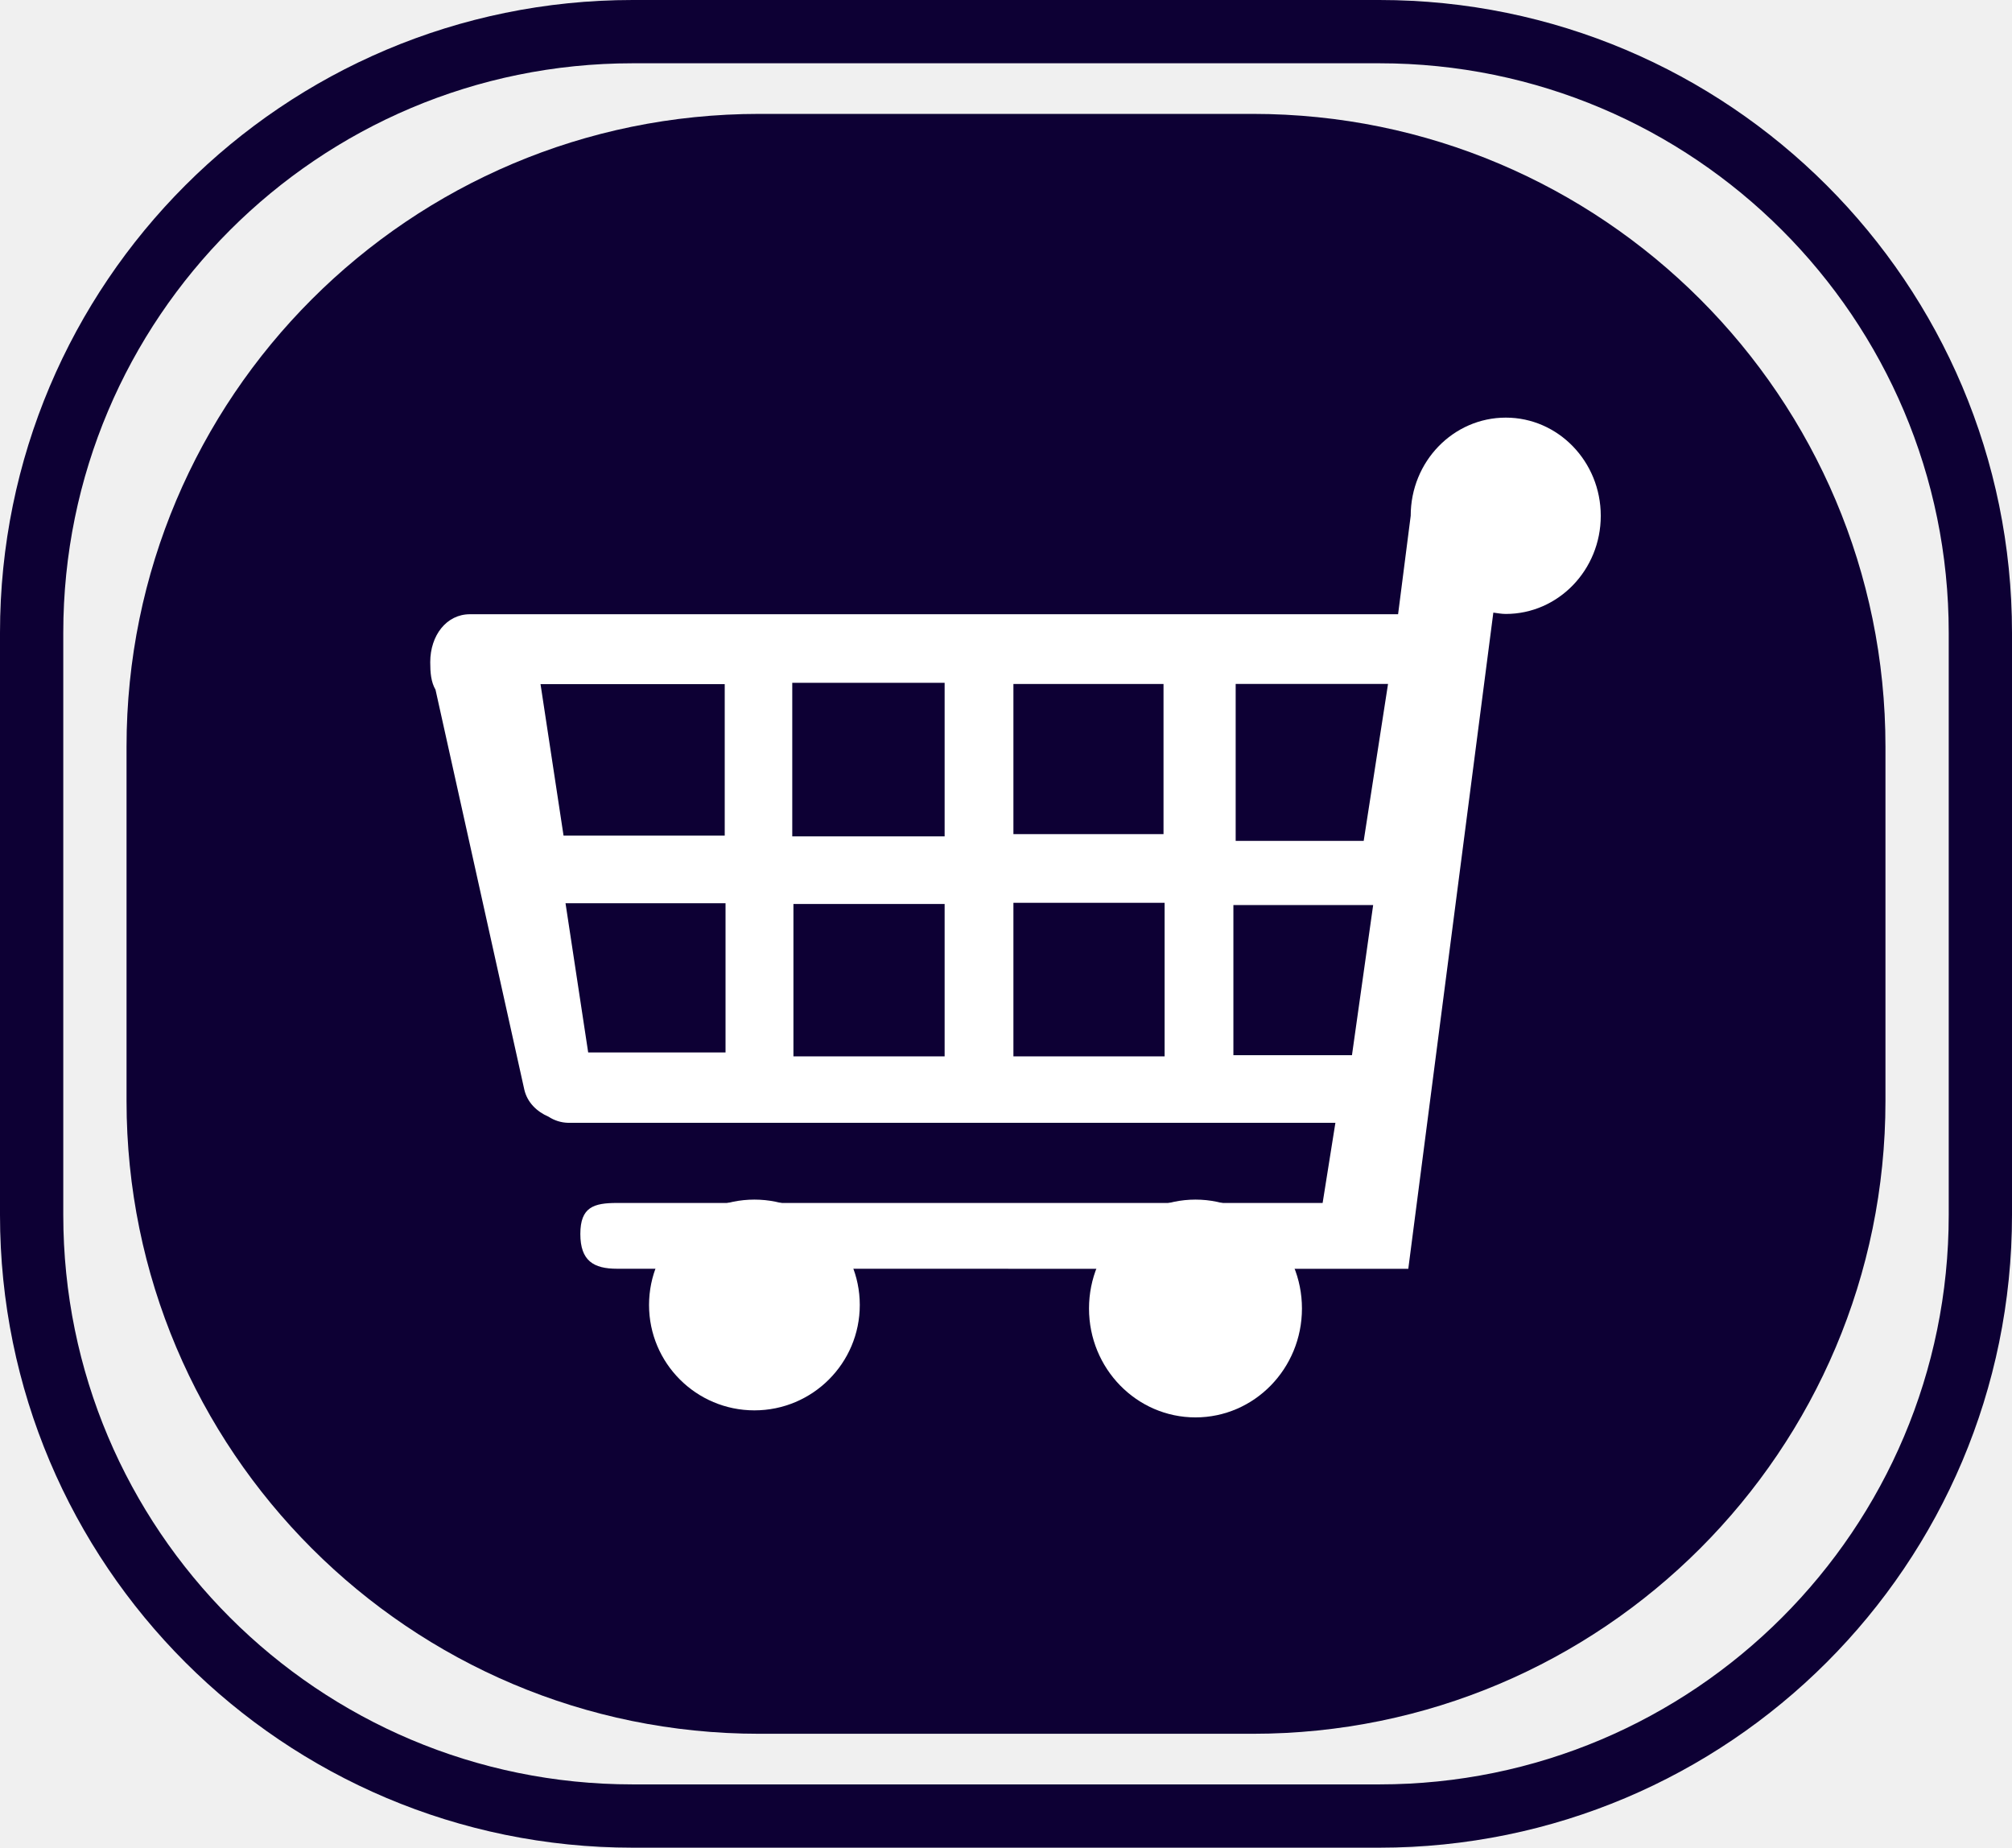
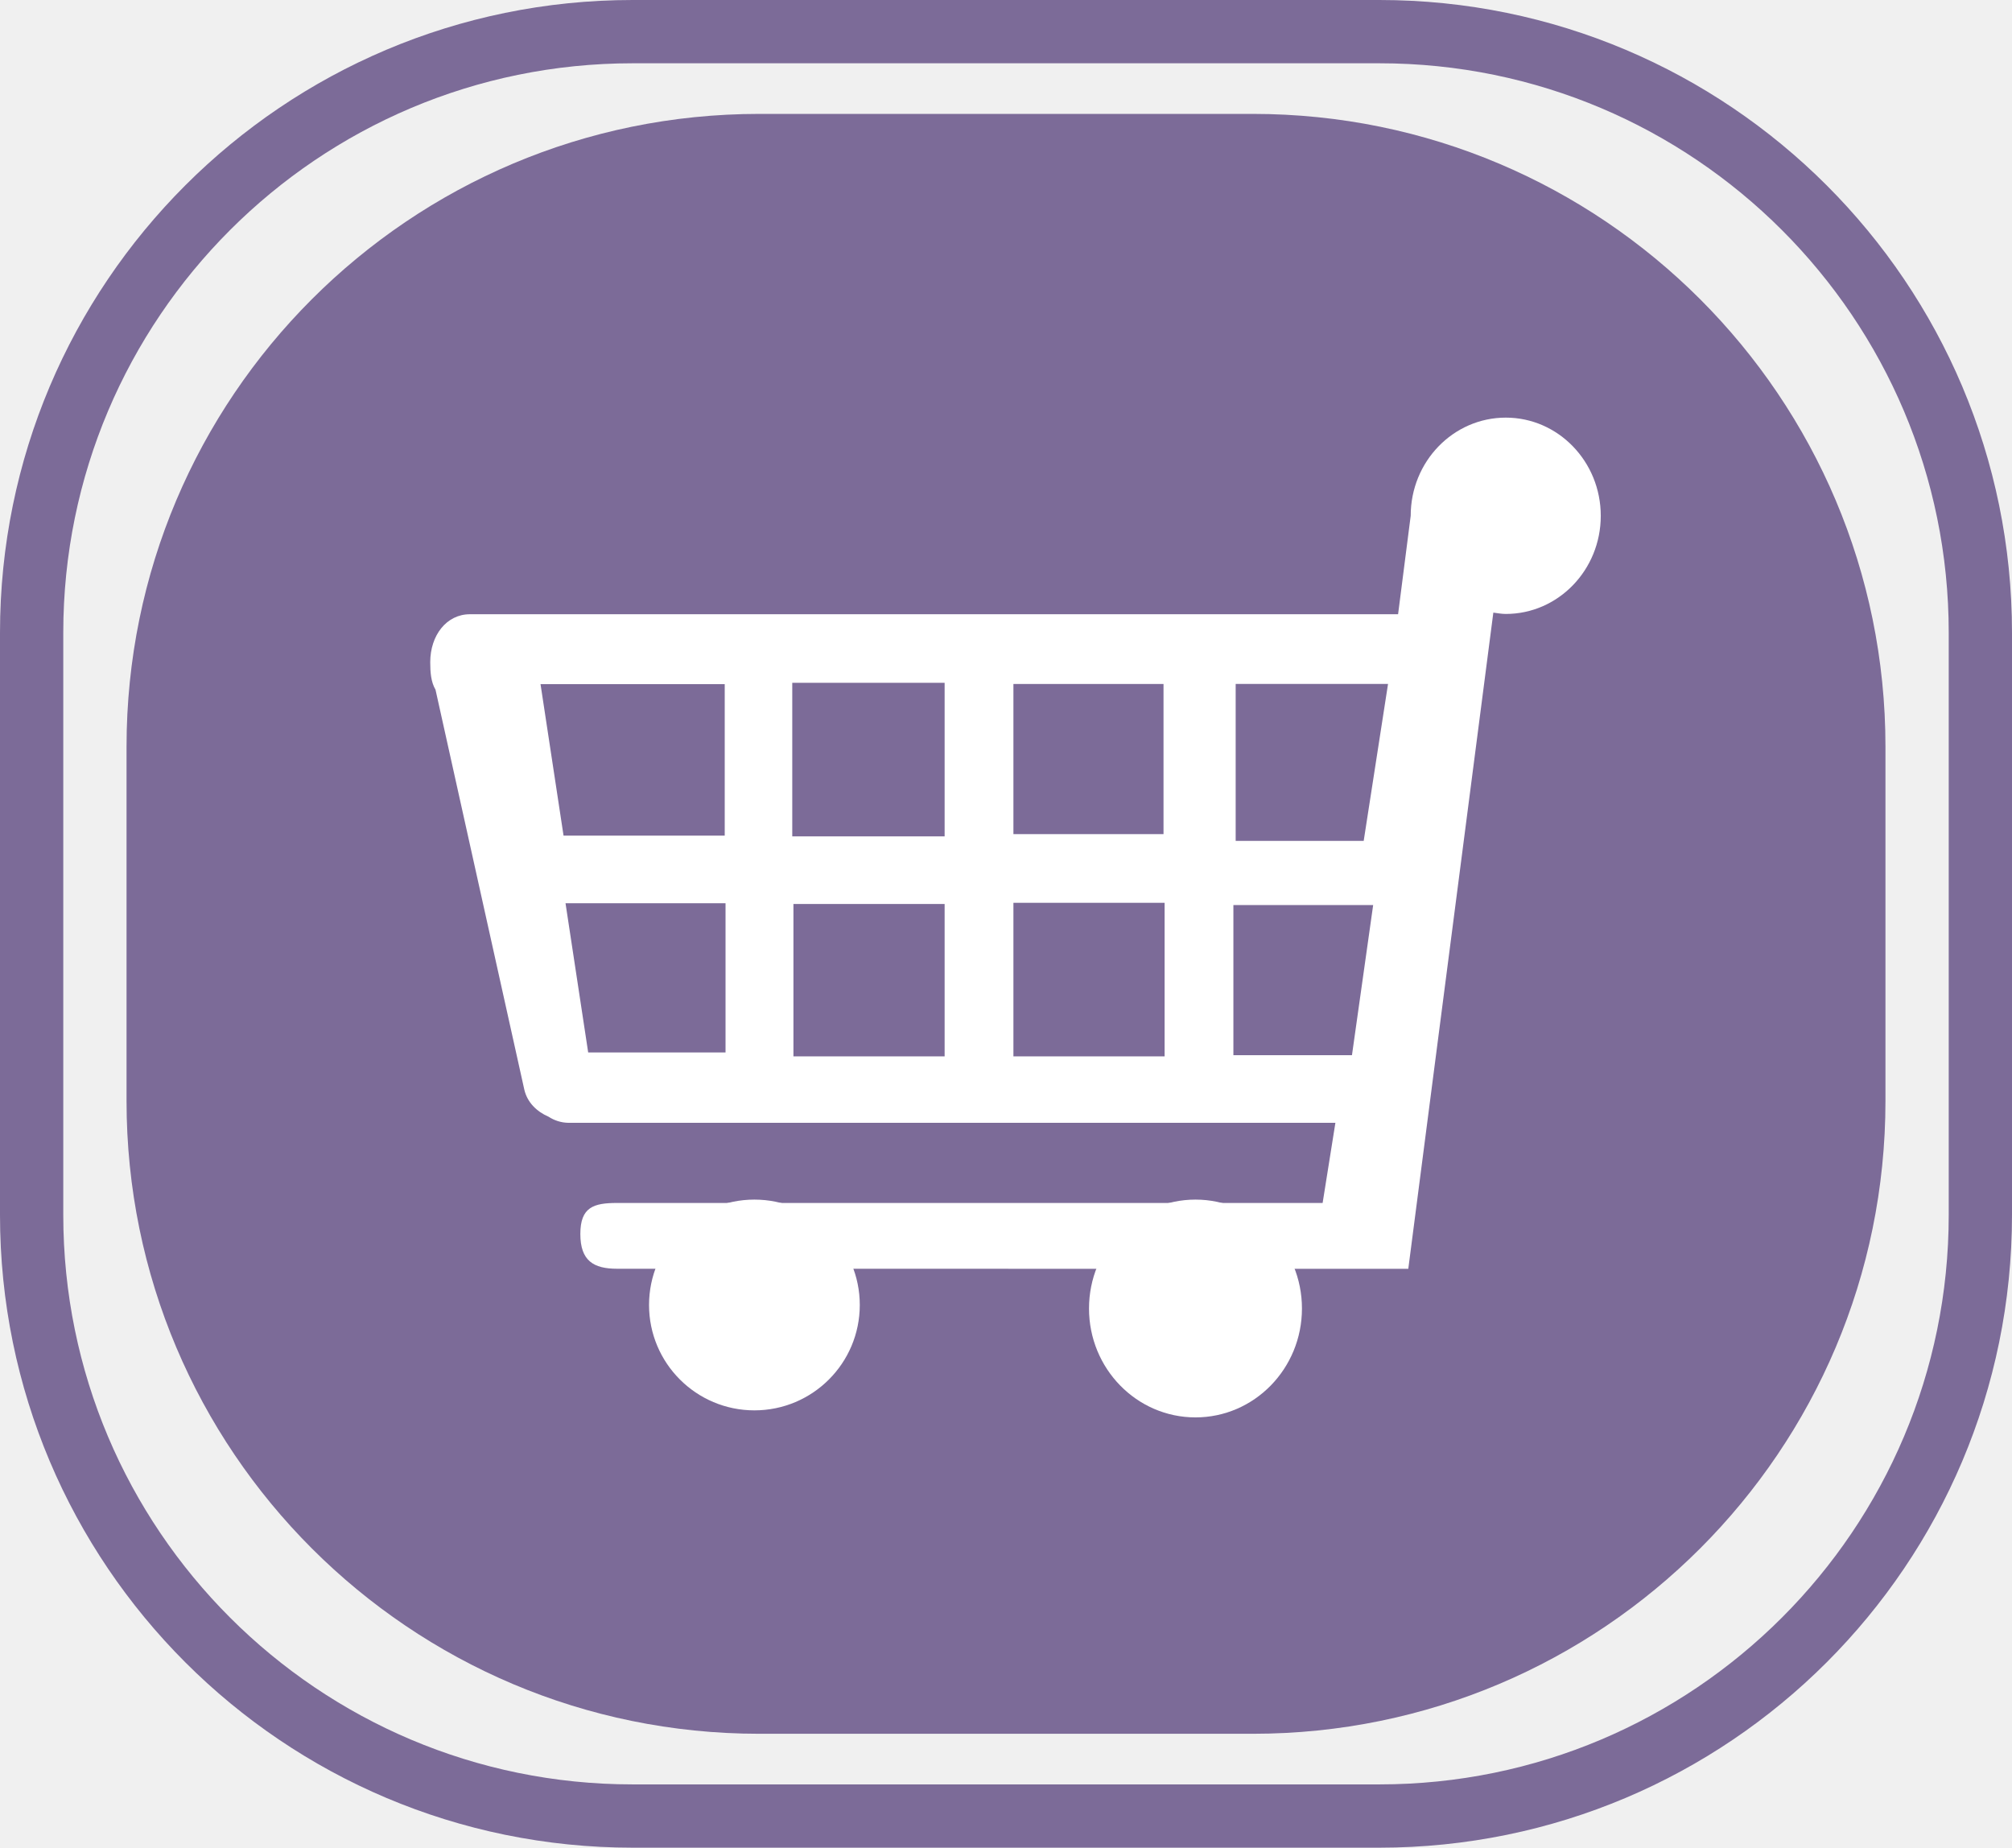
<svg xmlns="http://www.w3.org/2000/svg" width="159" height="146" viewBox="0 0 159 146" fill="none">
  <g id="shopping-cart">
    <g id="shooping-list-menu">
-       <rect id="Rectangle 6" x="10" y="9" width="139" height="128" rx="50" fill="#0D0034" />
-       <rect id="Rectangle 7" x="2.5" y="2.5" width="154" height="141" rx="47.5" stroke="#0D0034" stroke-width="5" />
+       <rect id="Rectangle 6" x="10" y="9" width="139" height="128" rx="50" fill="#7C6B98" />
+       <rect id="Rectangle 7" x="2.5" y="2.5" width="154" height="141" rx="47.5" stroke="#7C6B98" stroke-width="5" />
    </g>
    <g id="shpping-list-logo">
      <path id="Vector" d="M59.618 111.444C64.217 111.444 67.945 107.716 67.945 103.117C67.945 98.518 64.217 94.79 59.618 94.79C55.019 94.79 51.291 98.518 51.291 103.117C51.291 107.716 55.019 111.444 59.618 111.444Z" fill="white" />
      <path id="Vector_2" d="M94.474 112C99.121 112 102.888 108.148 102.888 103.395C102.888 98.643 99.121 94.79 94.474 94.79C89.827 94.79 86.06 98.643 86.06 103.395C86.06 108.148 89.827 112 94.474 112Z" fill="white" />
      <path id="Vector_3" fill-rule="evenodd" clip-rule="evenodd" d="M118.998 33C114.843 33 111.482 36.471 111.482 40.753L110.485 48.536H37.135C35.292 48.536 34 50.199 34 52.325C34 53.131 34.058 53.89 34.417 54.499L41.435 86.103C41.666 87.1 42.408 87.836 43.353 88.242C43.81 88.541 44.342 88.708 44.888 88.722H105.531L104.522 95.056H48.765C46.916 95.056 45.862 95.381 45.862 97.507C45.862 99.634 46.916 100.254 48.765 100.254L111.291 100.26L118.012 48.408C118.343 48.449 118.656 48.513 118.998 48.513C123.141 48.513 126.502 45.036 126.502 40.759C126.502 36.471 123.135 33 118.998 33ZM107.767 66.447H97.65V54.041H109.691L107.767 66.447ZM46.482 83.165L44.691 71.373H57.336V83.165H46.482ZM80.086 54.047H91.948V65.909H80.086V54.047ZM74.65 66.088H62.609V53.954H74.65V66.088ZM57.266 66.03H44.535L42.715 54.058H57.272V66.03H57.266ZM62.702 71.431H74.65V83.472H62.702V71.431ZM80.086 71.338H92.034V83.472H80.086V71.338ZM97.47 83.38V71.518H108.515L106.84 83.38H97.47Z" fill="white" />
    </g>
  </g>
</svg>
